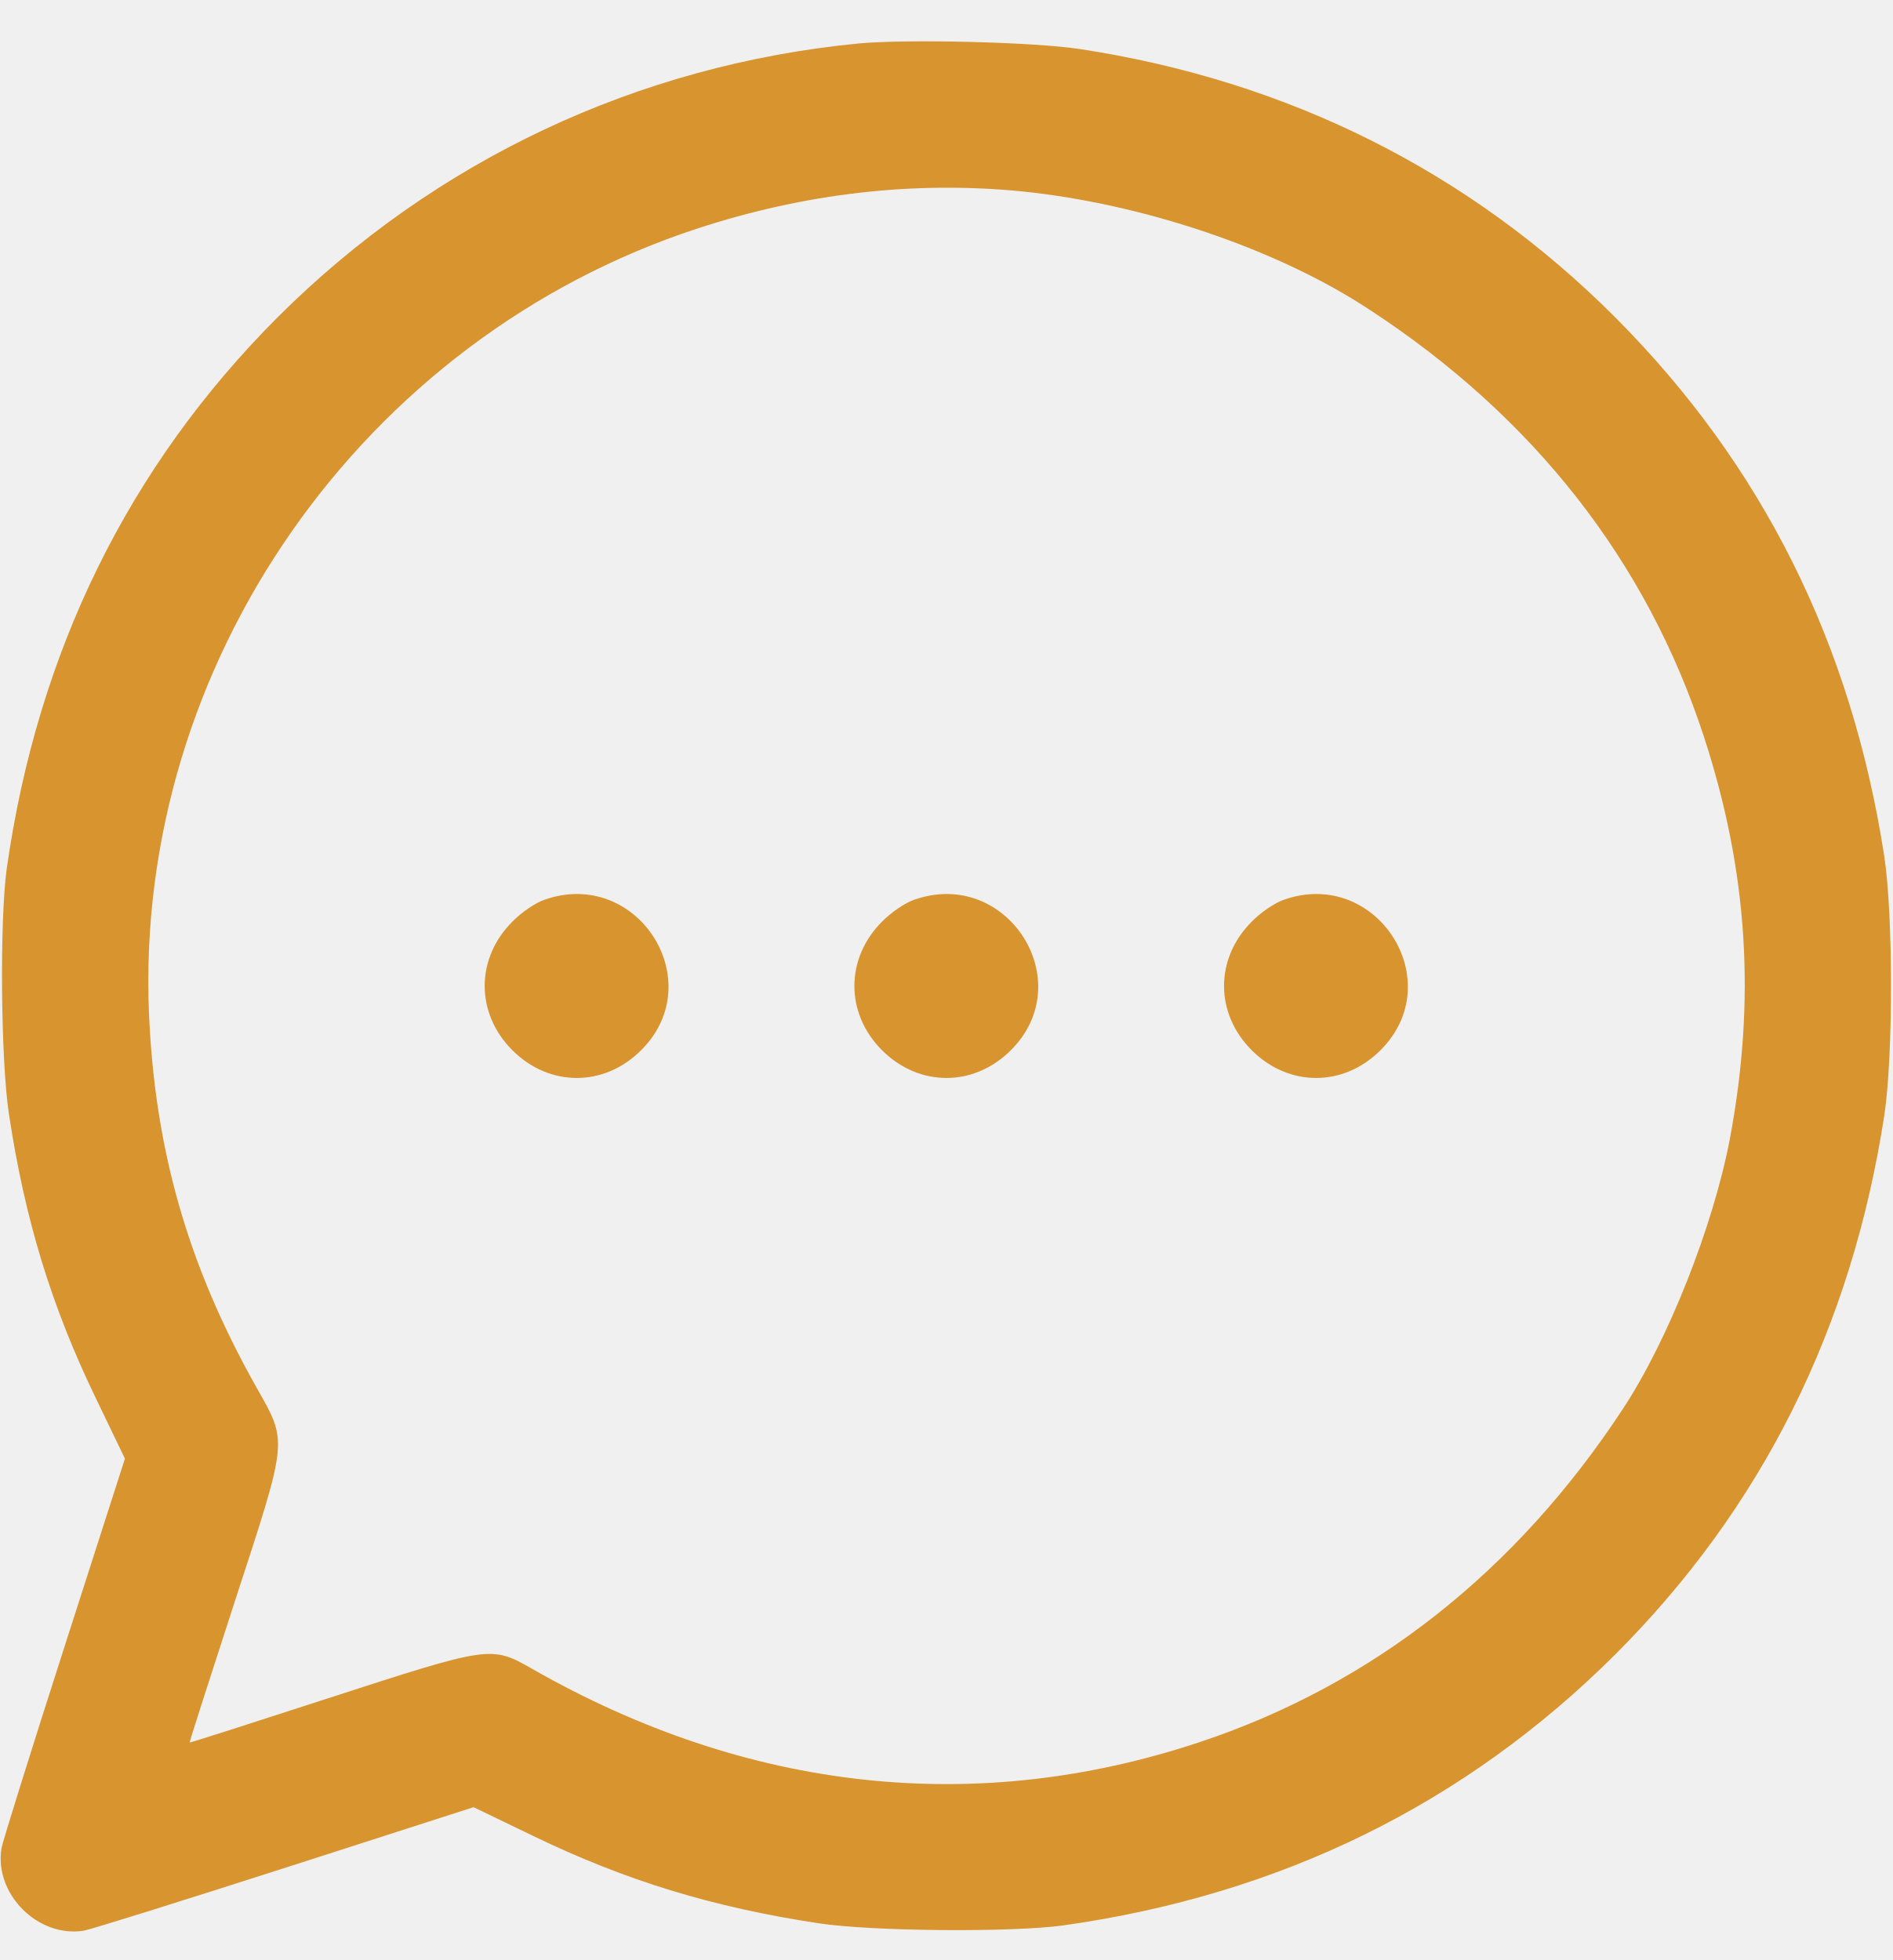
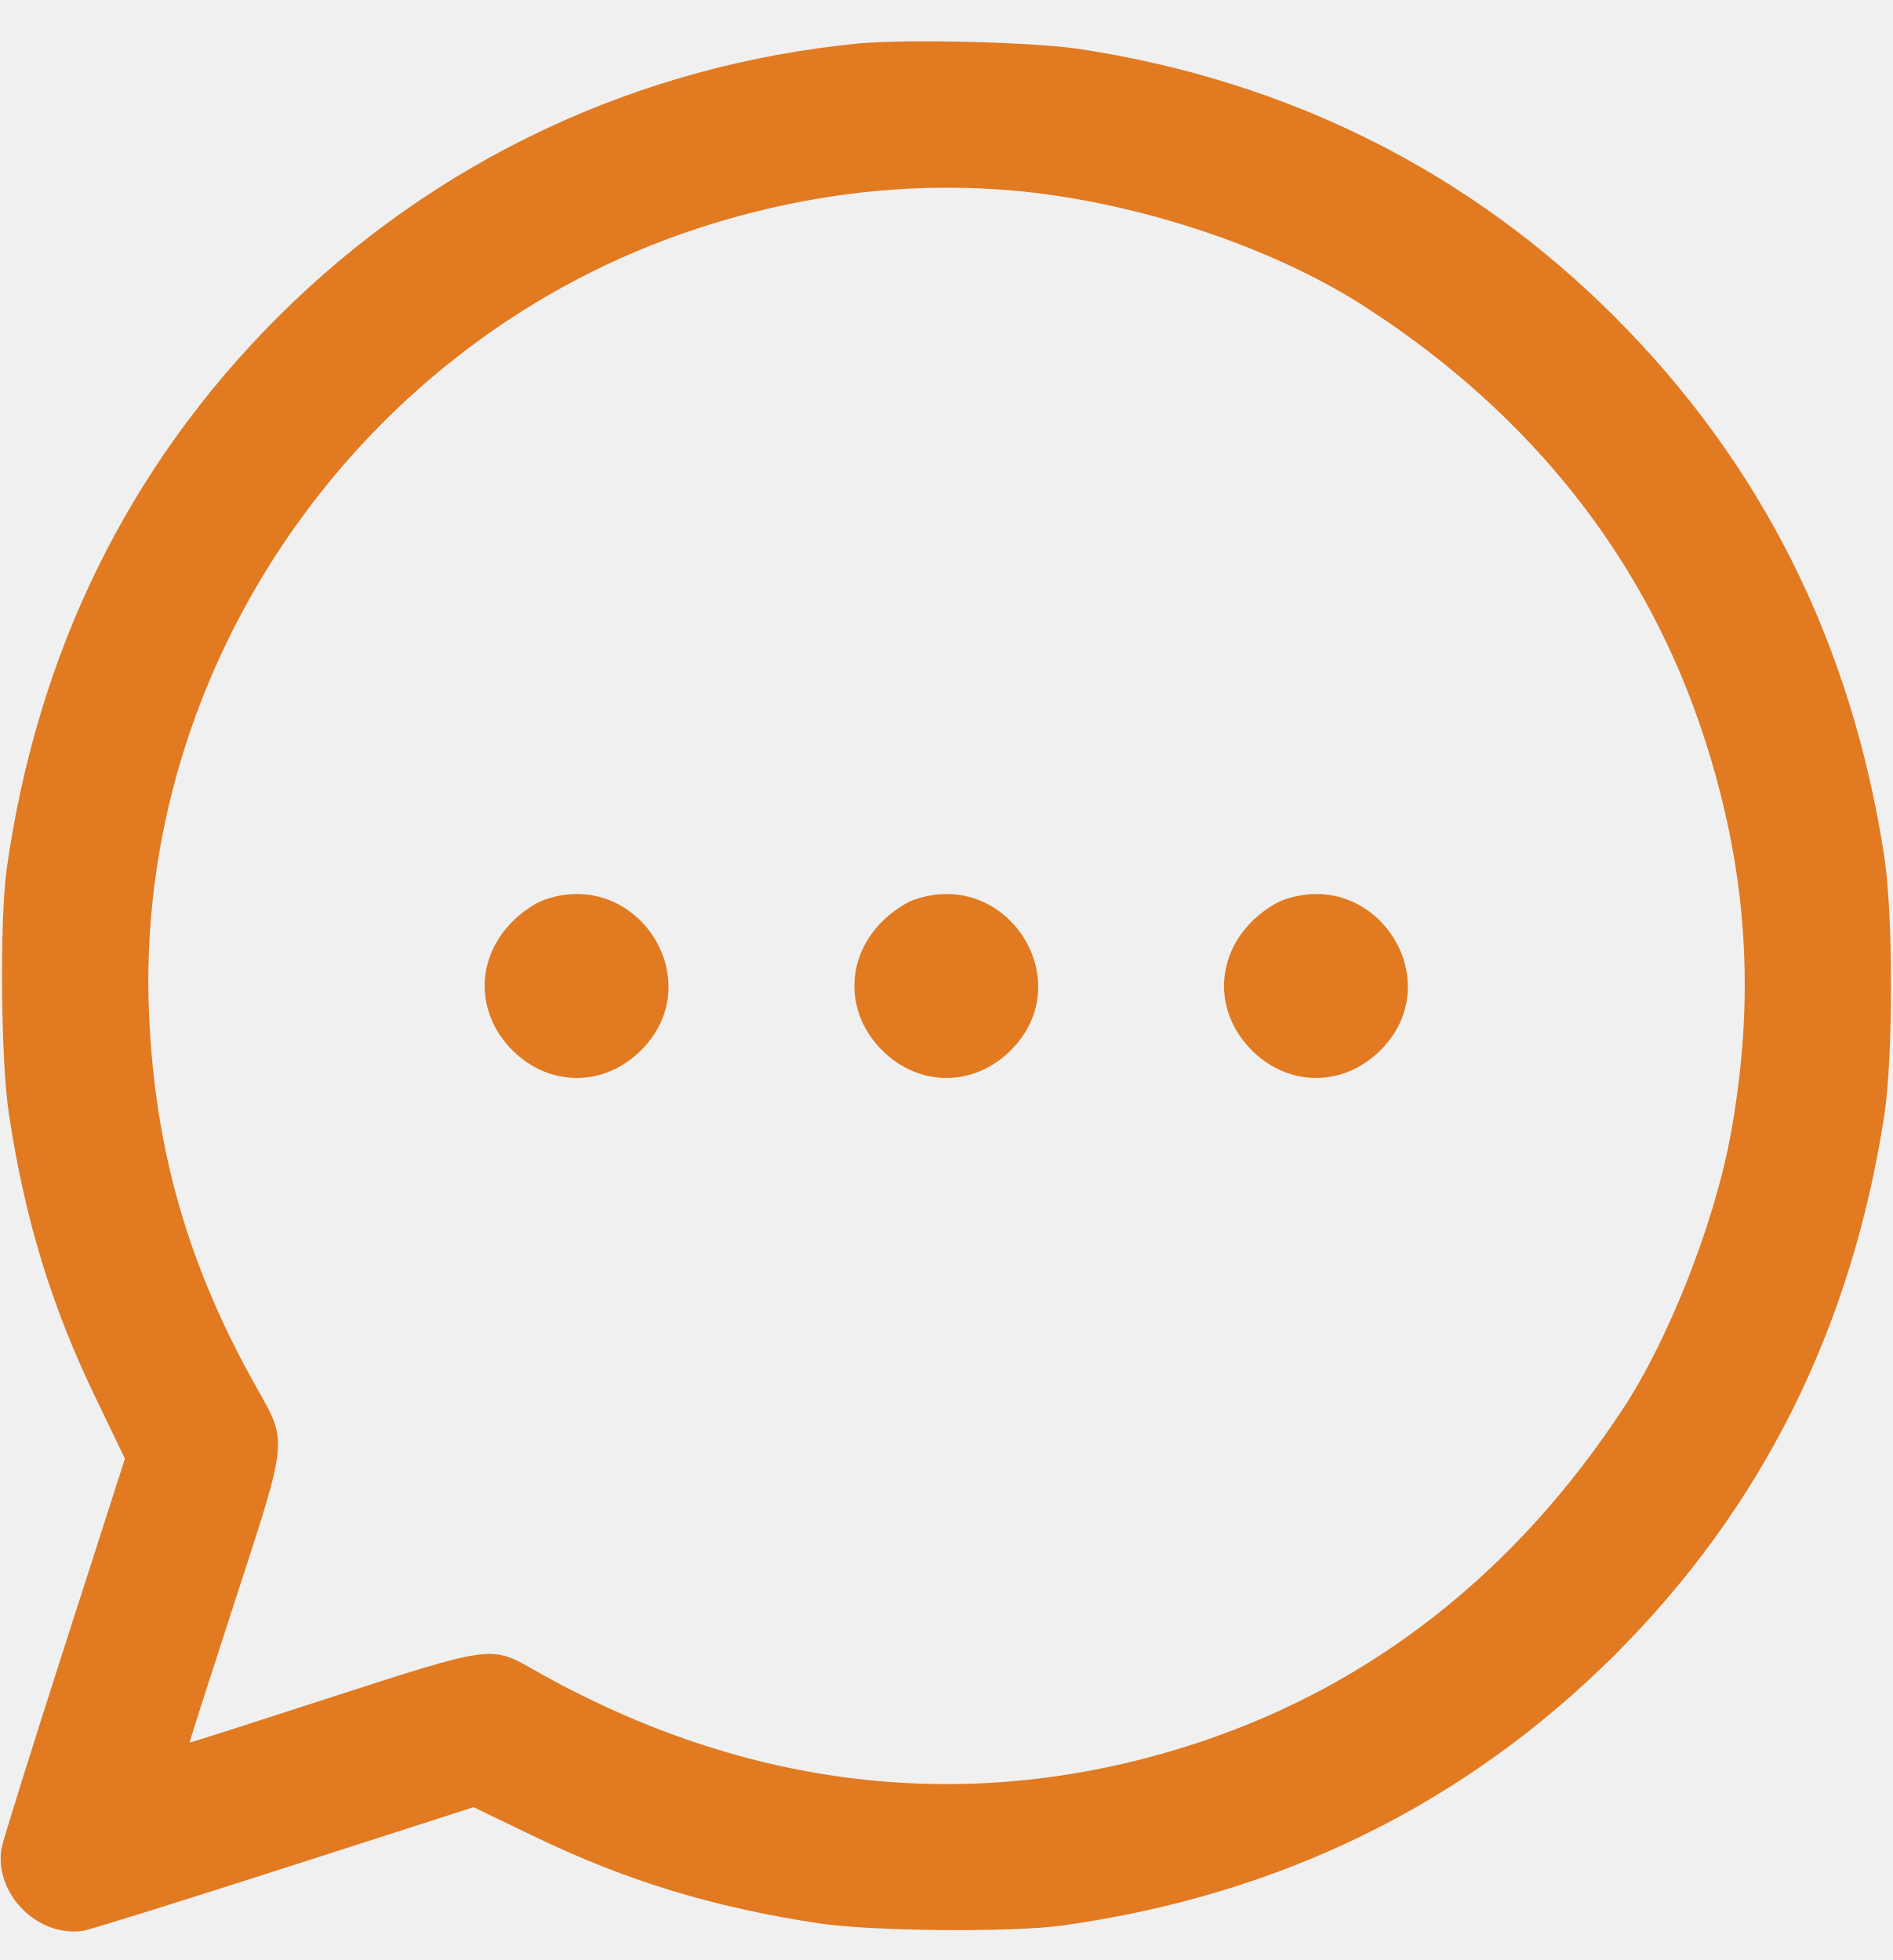
<svg xmlns="http://www.w3.org/2000/svg" width="28" height="29" viewBox="0 0 28 29" fill="none">
  <g clip-path="url(#clip0_155_99)">
-     <path d="M12.704 0.643C9.434 0.96 6.437 2.371 4.112 4.689C1.903 6.899 0.552 9.644 0.098 12.865C-0.005 13.631 0.011 15.682 0.131 16.475C0.366 18.039 0.76 19.329 1.422 20.697L1.848 21.582L0.957 24.355C0.465 25.886 0.044 27.232 0.022 27.346C-0.088 28.025 0.563 28.675 1.241 28.566C1.356 28.544 2.702 28.123 4.233 27.631L7.005 26.739L7.891 27.166C9.259 27.828 10.549 28.221 12.113 28.457C12.906 28.577 14.957 28.593 15.723 28.489C18.944 28.036 21.667 26.696 23.887 24.486C26.059 22.315 27.387 19.663 27.874 16.502C28.006 15.621 28.006 13.554 27.874 12.674C27.387 9.518 26.07 6.882 23.898 4.7C21.744 2.54 19.059 1.195 15.969 0.725C15.285 0.621 13.409 0.577 12.704 0.643ZM15.099 2.83C16.904 3.011 18.895 3.683 20.256 4.58C22.69 6.171 24.358 8.304 25.206 10.902C25.856 12.893 25.977 14.79 25.588 16.857C25.342 18.143 24.675 19.832 24.008 20.844C22.433 23.245 20.316 24.918 17.762 25.771C14.443 26.882 11.058 26.51 7.875 24.694C7.263 24.344 7.252 24.35 4.84 25.132C3.73 25.493 2.811 25.788 2.805 25.782C2.8 25.777 3.095 24.858 3.456 23.748C4.271 21.249 4.26 21.358 3.79 20.521C2.784 18.733 2.291 17.021 2.204 14.998C1.985 9.83 5.354 5.007 10.314 3.382C11.916 2.857 13.519 2.677 15.099 2.83Z" fill="#D8942E" />
-     <path d="M8.05 13.314C7.924 13.357 7.711 13.5 7.58 13.636C7.033 14.183 7.033 14.993 7.58 15.54C8.127 16.086 8.936 16.086 9.483 15.54C10.511 14.517 9.423 12.827 8.05 13.314Z" fill="#D8942E" />
-     <path d="M13.519 13.314C13.393 13.357 13.18 13.5 13.048 13.636C12.502 14.183 12.502 14.993 13.048 15.54C13.595 16.086 14.405 16.086 14.952 15.54C15.98 14.517 14.891 12.827 13.519 13.314Z" fill="#D8942E" />
-     <path d="M18.988 13.314C18.862 13.357 18.648 13.5 18.517 13.636C17.97 14.183 17.97 14.993 18.517 15.54C19.064 16.086 19.873 16.086 20.42 15.54C21.448 14.517 20.36 12.827 18.988 13.314Z" fill="#D8942E" />
+     <path d="M12.704 0.643C9.434 0.96 6.437 2.371 4.112 4.689C1.903 6.899 0.552 9.644 0.098 12.865C-0.005 13.631 0.011 15.682 0.131 16.475C0.366 18.039 0.76 19.329 1.422 20.697L1.848 21.582L0.957 24.355C0.465 25.886 0.044 27.232 0.022 27.346C-0.088 28.025 0.563 28.675 1.241 28.566C1.356 28.544 2.702 28.123 4.233 27.631L7.005 26.739L7.891 27.166C9.259 27.828 10.549 28.221 12.113 28.457C12.906 28.577 14.957 28.593 15.723 28.489C18.944 28.036 21.667 26.696 23.887 24.486C26.059 22.315 27.387 19.663 27.874 16.502C28.006 15.621 28.006 13.554 27.874 12.674C27.387 9.518 26.07 6.882 23.898 4.7C21.744 2.54 19.059 1.195 15.969 0.725C15.285 0.621 13.409 0.577 12.704 0.643ZM15.099 2.83C16.904 3.011 18.895 3.683 20.256 4.58C22.69 6.171 24.358 8.304 25.206 10.902C25.856 12.893 25.977 14.79 25.588 16.857C25.342 18.143 24.675 19.832 24.008 20.844C22.433 23.245 20.316 24.918 17.762 25.771C14.443 26.882 11.058 26.51 7.875 24.694C7.263 24.344 7.252 24.35 4.84 25.132C3.73 25.493 2.811 25.788 2.805 25.782C2.8 25.777 3.095 24.858 3.456 23.748C4.271 21.249 4.26 21.358 3.79 20.521C2.784 18.733 2.291 17.021 2.204 14.998C1.985 9.83 5.354 5.007 10.314 3.382C11.916 2.857 13.519 2.677 15.099 2.83Z" fill="#E17A21" />
+     <path d="M8.05 13.314C7.924 13.357 7.711 13.5 7.58 13.636C7.033 14.183 7.033 14.993 7.58 15.54C8.127 16.086 8.936 16.086 9.483 15.54C10.511 14.517 9.423 12.827 8.05 13.314Z" fill="#E17A21" />
+     <path d="M13.519 13.314C13.393 13.357 13.18 13.5 13.048 13.636C12.502 14.183 12.502 14.993 13.048 15.54C13.595 16.086 14.405 16.086 14.952 15.54C15.98 14.517 14.891 12.827 13.519 13.314Z" fill="#E17A21" />
+     <path d="M18.988 13.314C18.862 13.357 18.648 13.5 18.517 13.636C17.97 14.183 17.97 14.993 18.517 15.54C19.064 16.086 19.873 16.086 20.42 15.54C21.448 14.517 20.36 12.827 18.988 13.314Z" fill="#E17A21" />
  </g>
  <defs>
    <clipPath id="clip0_155_99">
      <rect width="28" height="28" fill="white" transform="translate(0 0.588379)" />
    </clipPath>
  </defs>
</svg>
